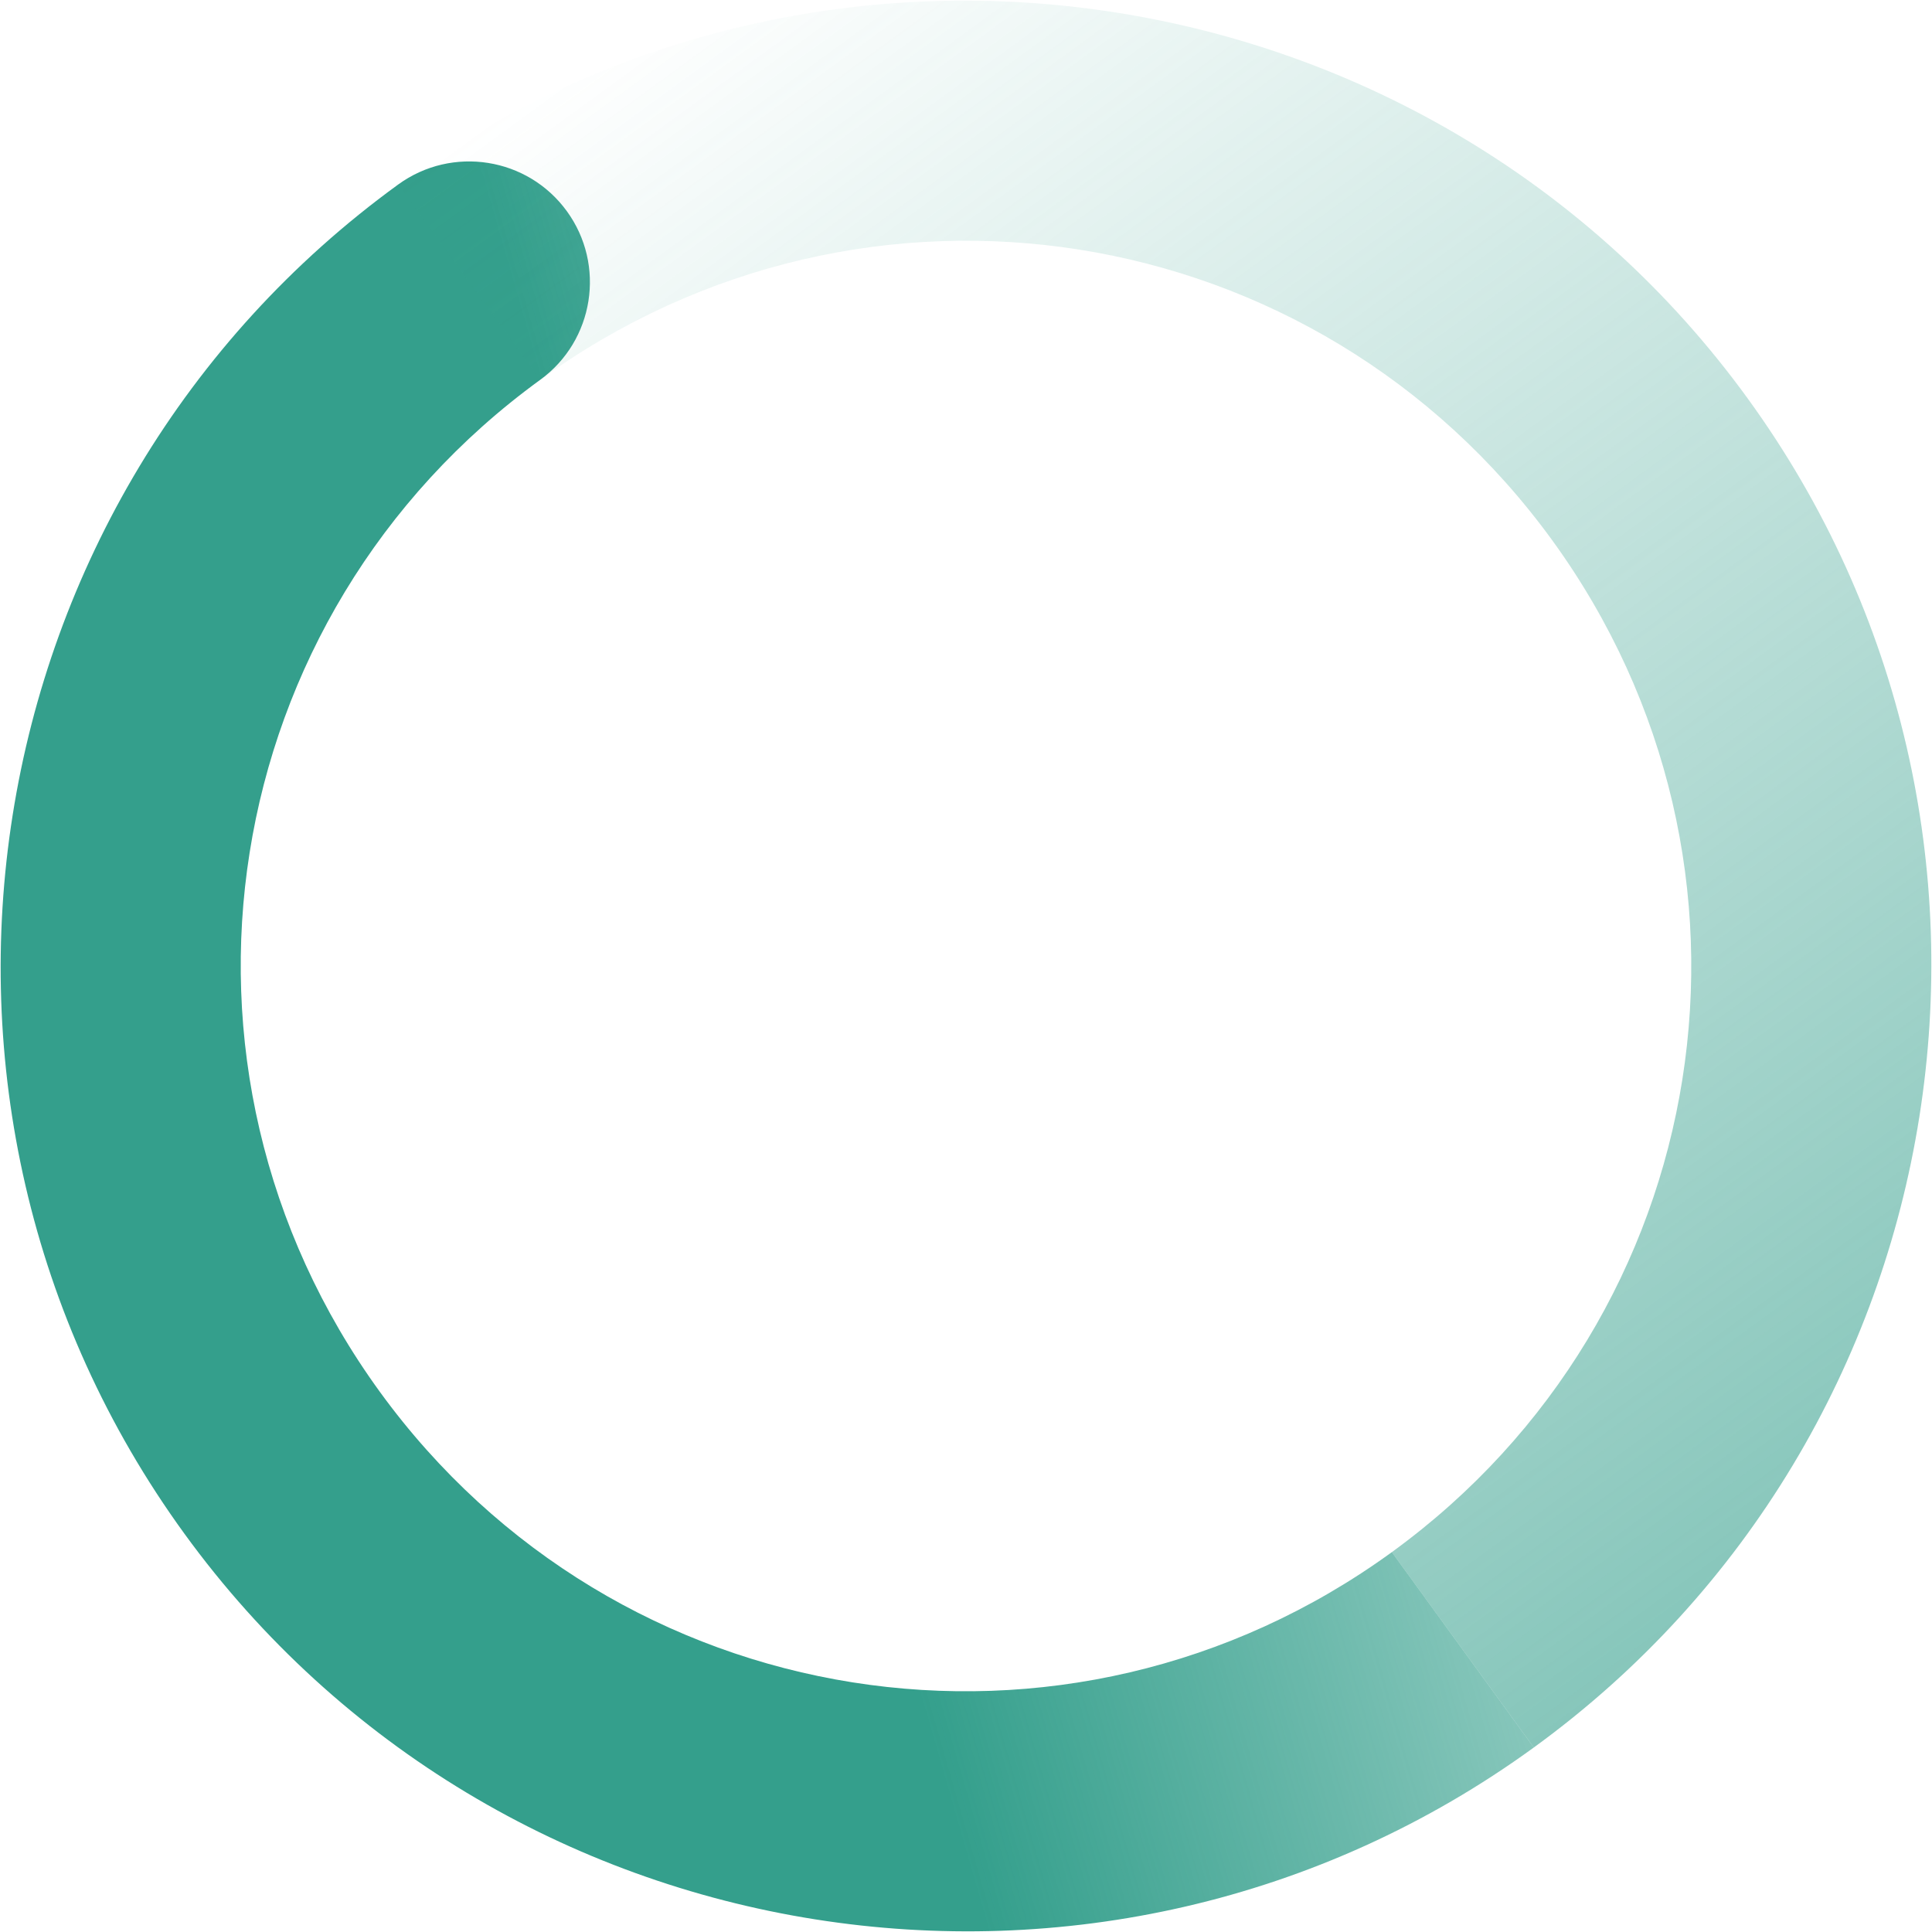
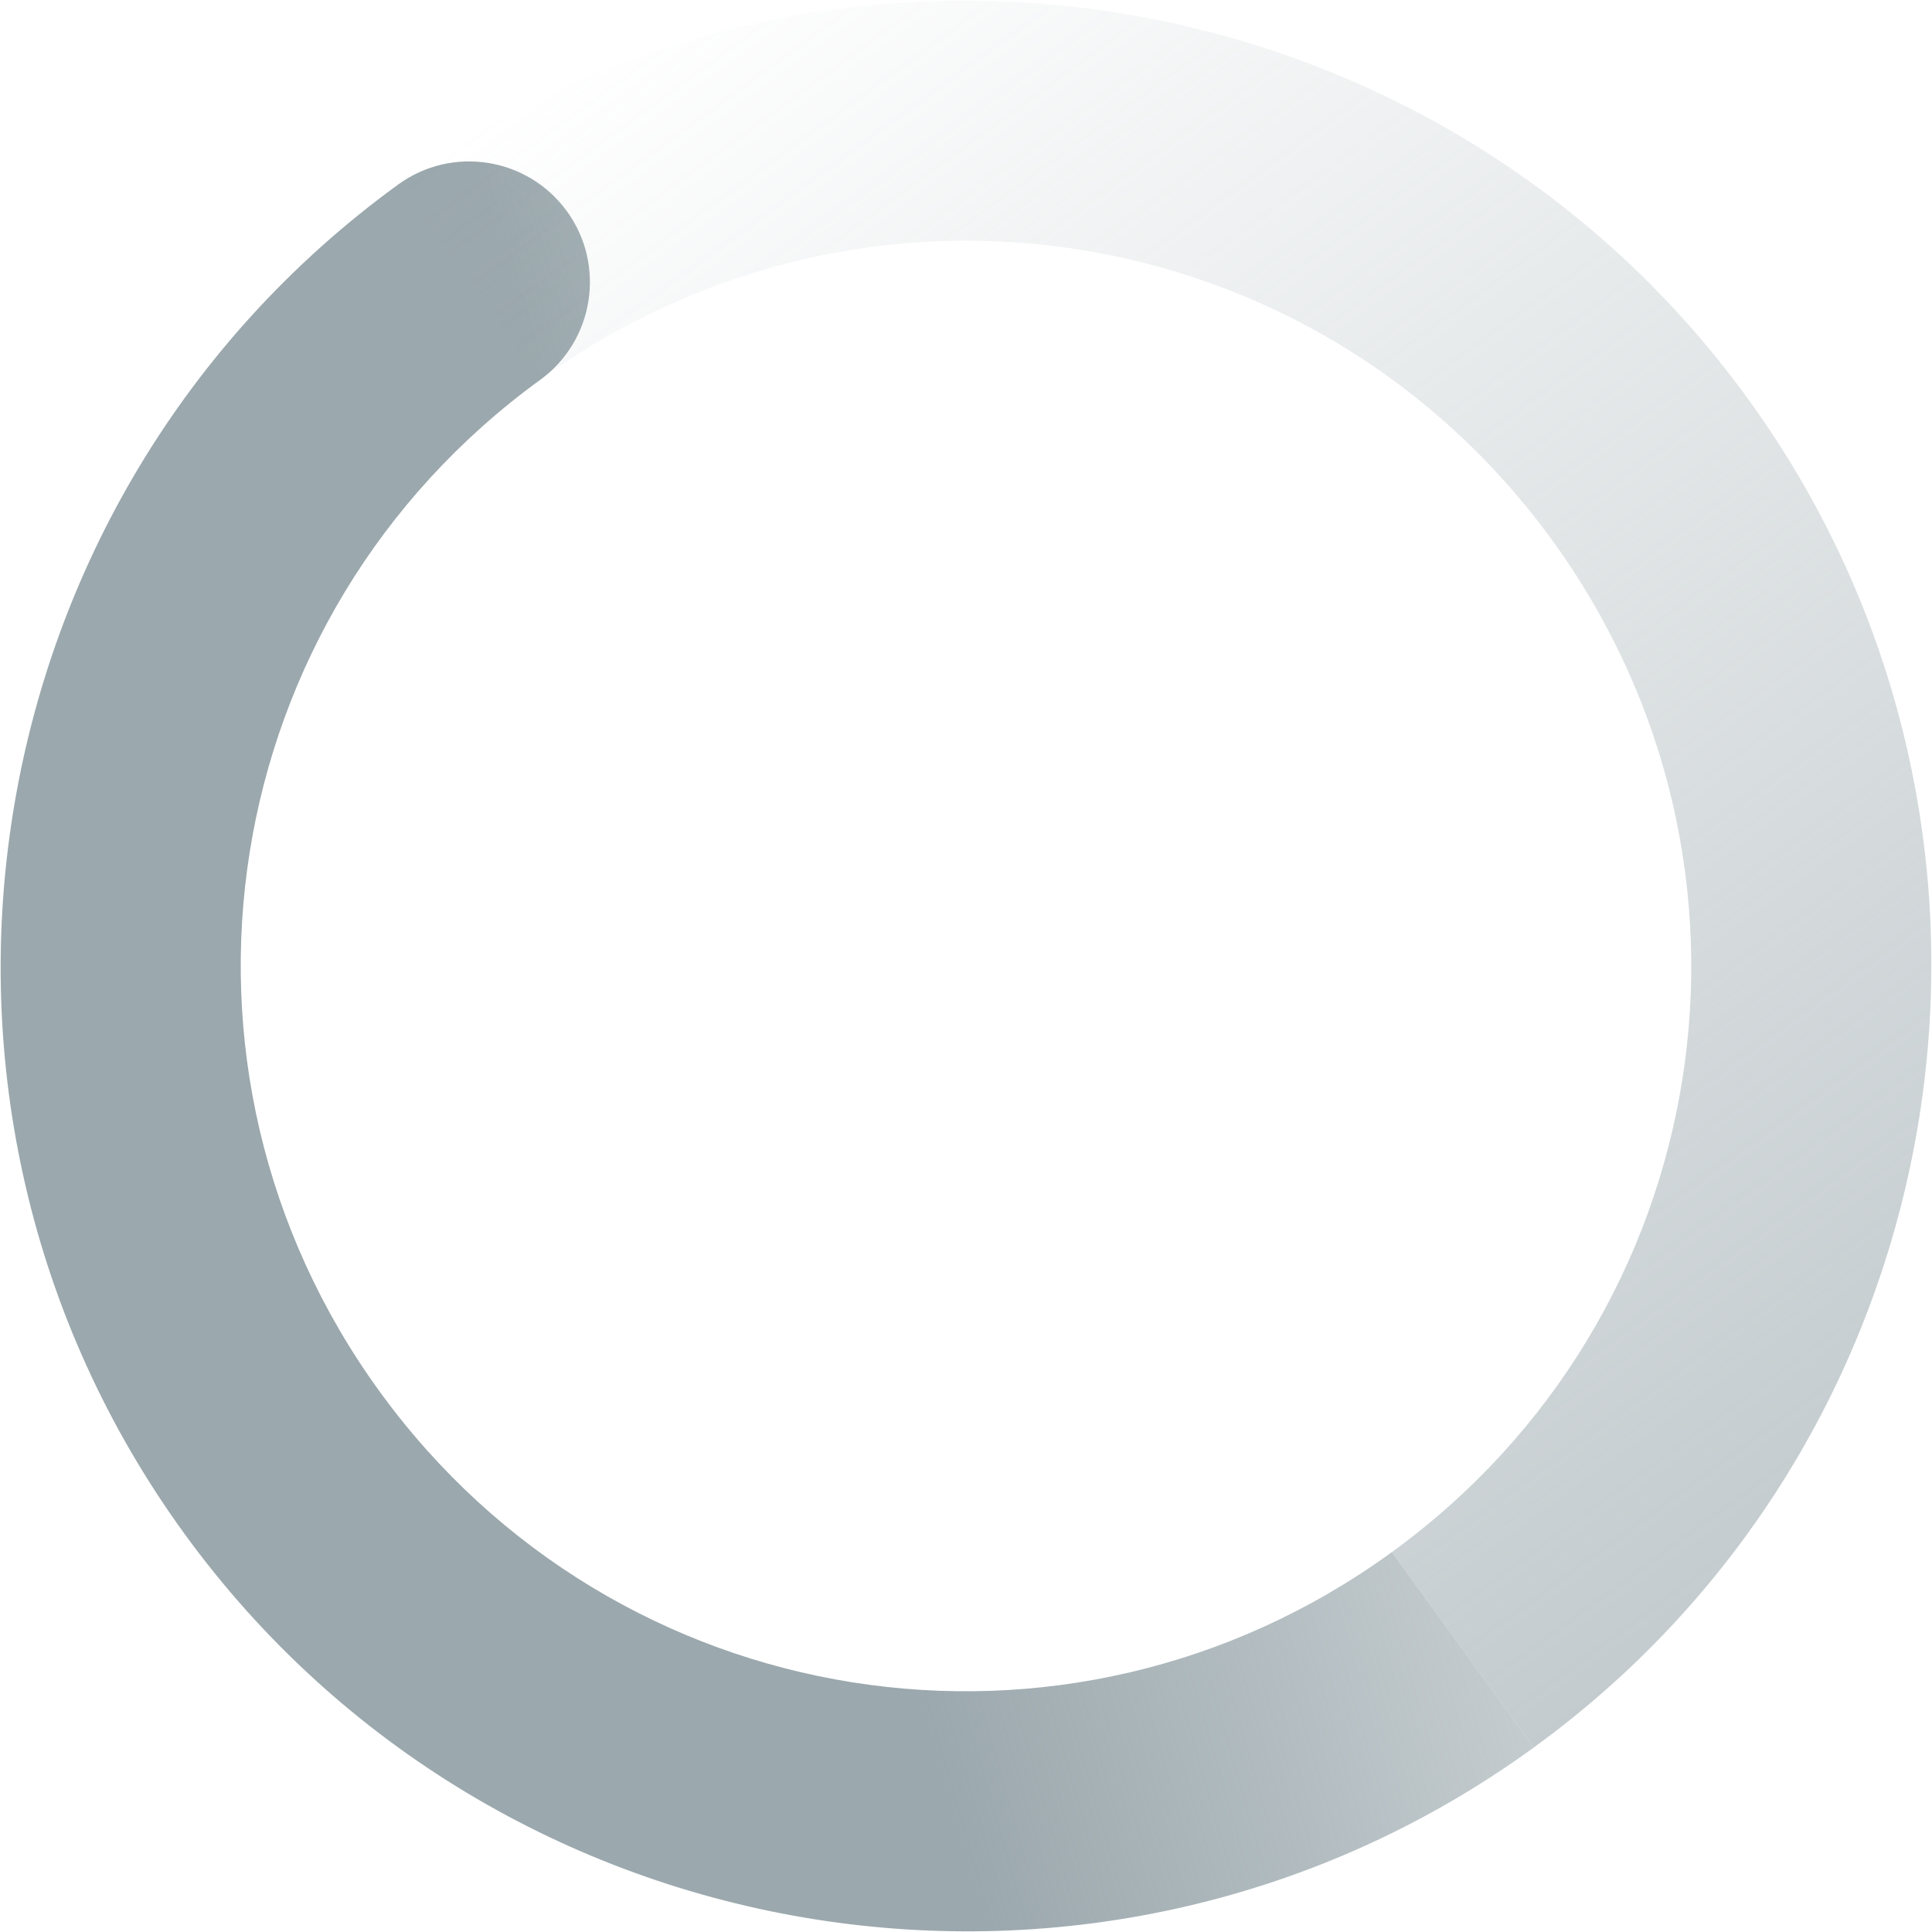
<svg xmlns="http://www.w3.org/2000/svg" xmlns:xlink="http://www.w3.org/1999/xlink" version="1.0" width="16" height="16" id="svg2">
  <defs id="defs11">
    <linearGradient id="linearGradient3852">
      <stop id="stop3854" offset="0" style="stop-color:#000000;stop-opacity:1" />
      <stop id="stop3856" offset="1" style="stop-color:#000000;stop-opacity:0" />
    </linearGradient>
    <linearGradient id="linearGradient3846">
      <stop id="stop3848" offset="0" style="stop-color:#000000;stop-opacity:1" />
      <stop id="stop3850" offset="1" style="stop-color:#000000;stop-opacity:0" />
    </linearGradient>
    <linearGradient id="linearGradient3768">
-       <stop style="stop-color:#349F8C;stop-opacity:1;" offset="0" id="stop3770" />
-       <stop style="stop-color:#349F8C;stop-opacity:0;" offset="1" id="stop3772" />
+       <stop style="stop-color:#9BA8AD;stop-opacity:1;" offset="0" id="stop3770" />
+       <stop style="stop-color:#9BA8AD;stop-opacity:0;" offset="1" id="stop3772" />
    </linearGradient>
    <linearGradient xlink:href="#linearGradient3768" id="linearGradient3780" gradientUnits="userSpaceOnUse" x1="12" y1="6" x2="23" y2="10" />
    <linearGradient xlink:href="#linearGradient3768" id="linearGradient3787" gradientUnits="userSpaceOnUse" x1="5.875" y1="31.125" x2="5.875" y2="4.125" gradientTransform="matrix(-1,0,0,1,23.875,-0.125)" />
    <linearGradient xlink:href="#linearGradient3852" id="linearGradient3842" gradientUnits="userSpaceOnUse" x1="12" y1="6" x2="23" y2="10" />
    <linearGradient xlink:href="#linearGradient3846" id="linearGradient3844" gradientUnits="userSpaceOnUse" gradientTransform="matrix(-1,0,0,1,23.875,-0.125)" x1="5.875" y1="31.125" x2="5.875" y2="4.125" />
  </defs>
  <g id="g3792" transform="matrix(0.809017,-0.5877853,0.5877853,0.809017,-8.761627,5.345219)">
    <path id="path2990" d="m 12,4 c -4.406,0 -8,3.594 -8,8 0,4.406 3.594,8 8,8 l 0,-2 C 8.674,18 6,15.326 6,12 6,8.674 8.674,6 12,6 12.552,6 13,5.552 13,5 13,4.448 12.552,4 12,4 z" style="font-size:medium;font-style:normal;font-variant:normal;font-weight:normal;font-stretch:normal;text-indent:0;text-align:start;text-decoration:none;line-height:normal;letter-spacing:normal;word-spacing:normal;text-transform:none;direction:ltr;block-progression:tb;writing-mode:lr-tb;text-anchor:start;baseline-shift:baseline;color:#000000;fill:url(#linearGradient3780);fill-opacity:1;stroke:none;stroke-width:2;marker:none;visibility:visible;display:inline;overflow:visible;enable-background:accumulate;font-family:Sans;-inkscape-font-specification:Sans" />
    <path style="font-size:medium;font-style:normal;font-variant:normal;font-weight:normal;font-stretch:normal;text-indent:0;text-align:start;text-decoration:none;line-height:normal;letter-spacing:normal;word-spacing:normal;text-transform:none;direction:ltr;block-progression:tb;writing-mode:lr-tb;text-anchor:start;baseline-shift:baseline;color:#000000;fill:url(#linearGradient3787);fill-opacity:1;stroke:none;stroke-width:2;marker:none;visibility:visible;display:inline;overflow:visible;enable-background:accumulate;font-family:Sans;-inkscape-font-specification:Sans" d="m 12,4 c 4.406,0 8,3.594 8,8 0,4.406 -3.594,8 -8,8 l 0,-2 c 3.326,0 6,-2.674 6,-6 0,-3.326 -2.674,-6 -6,-6 z" id="path3785" />
  </g>
</svg>
